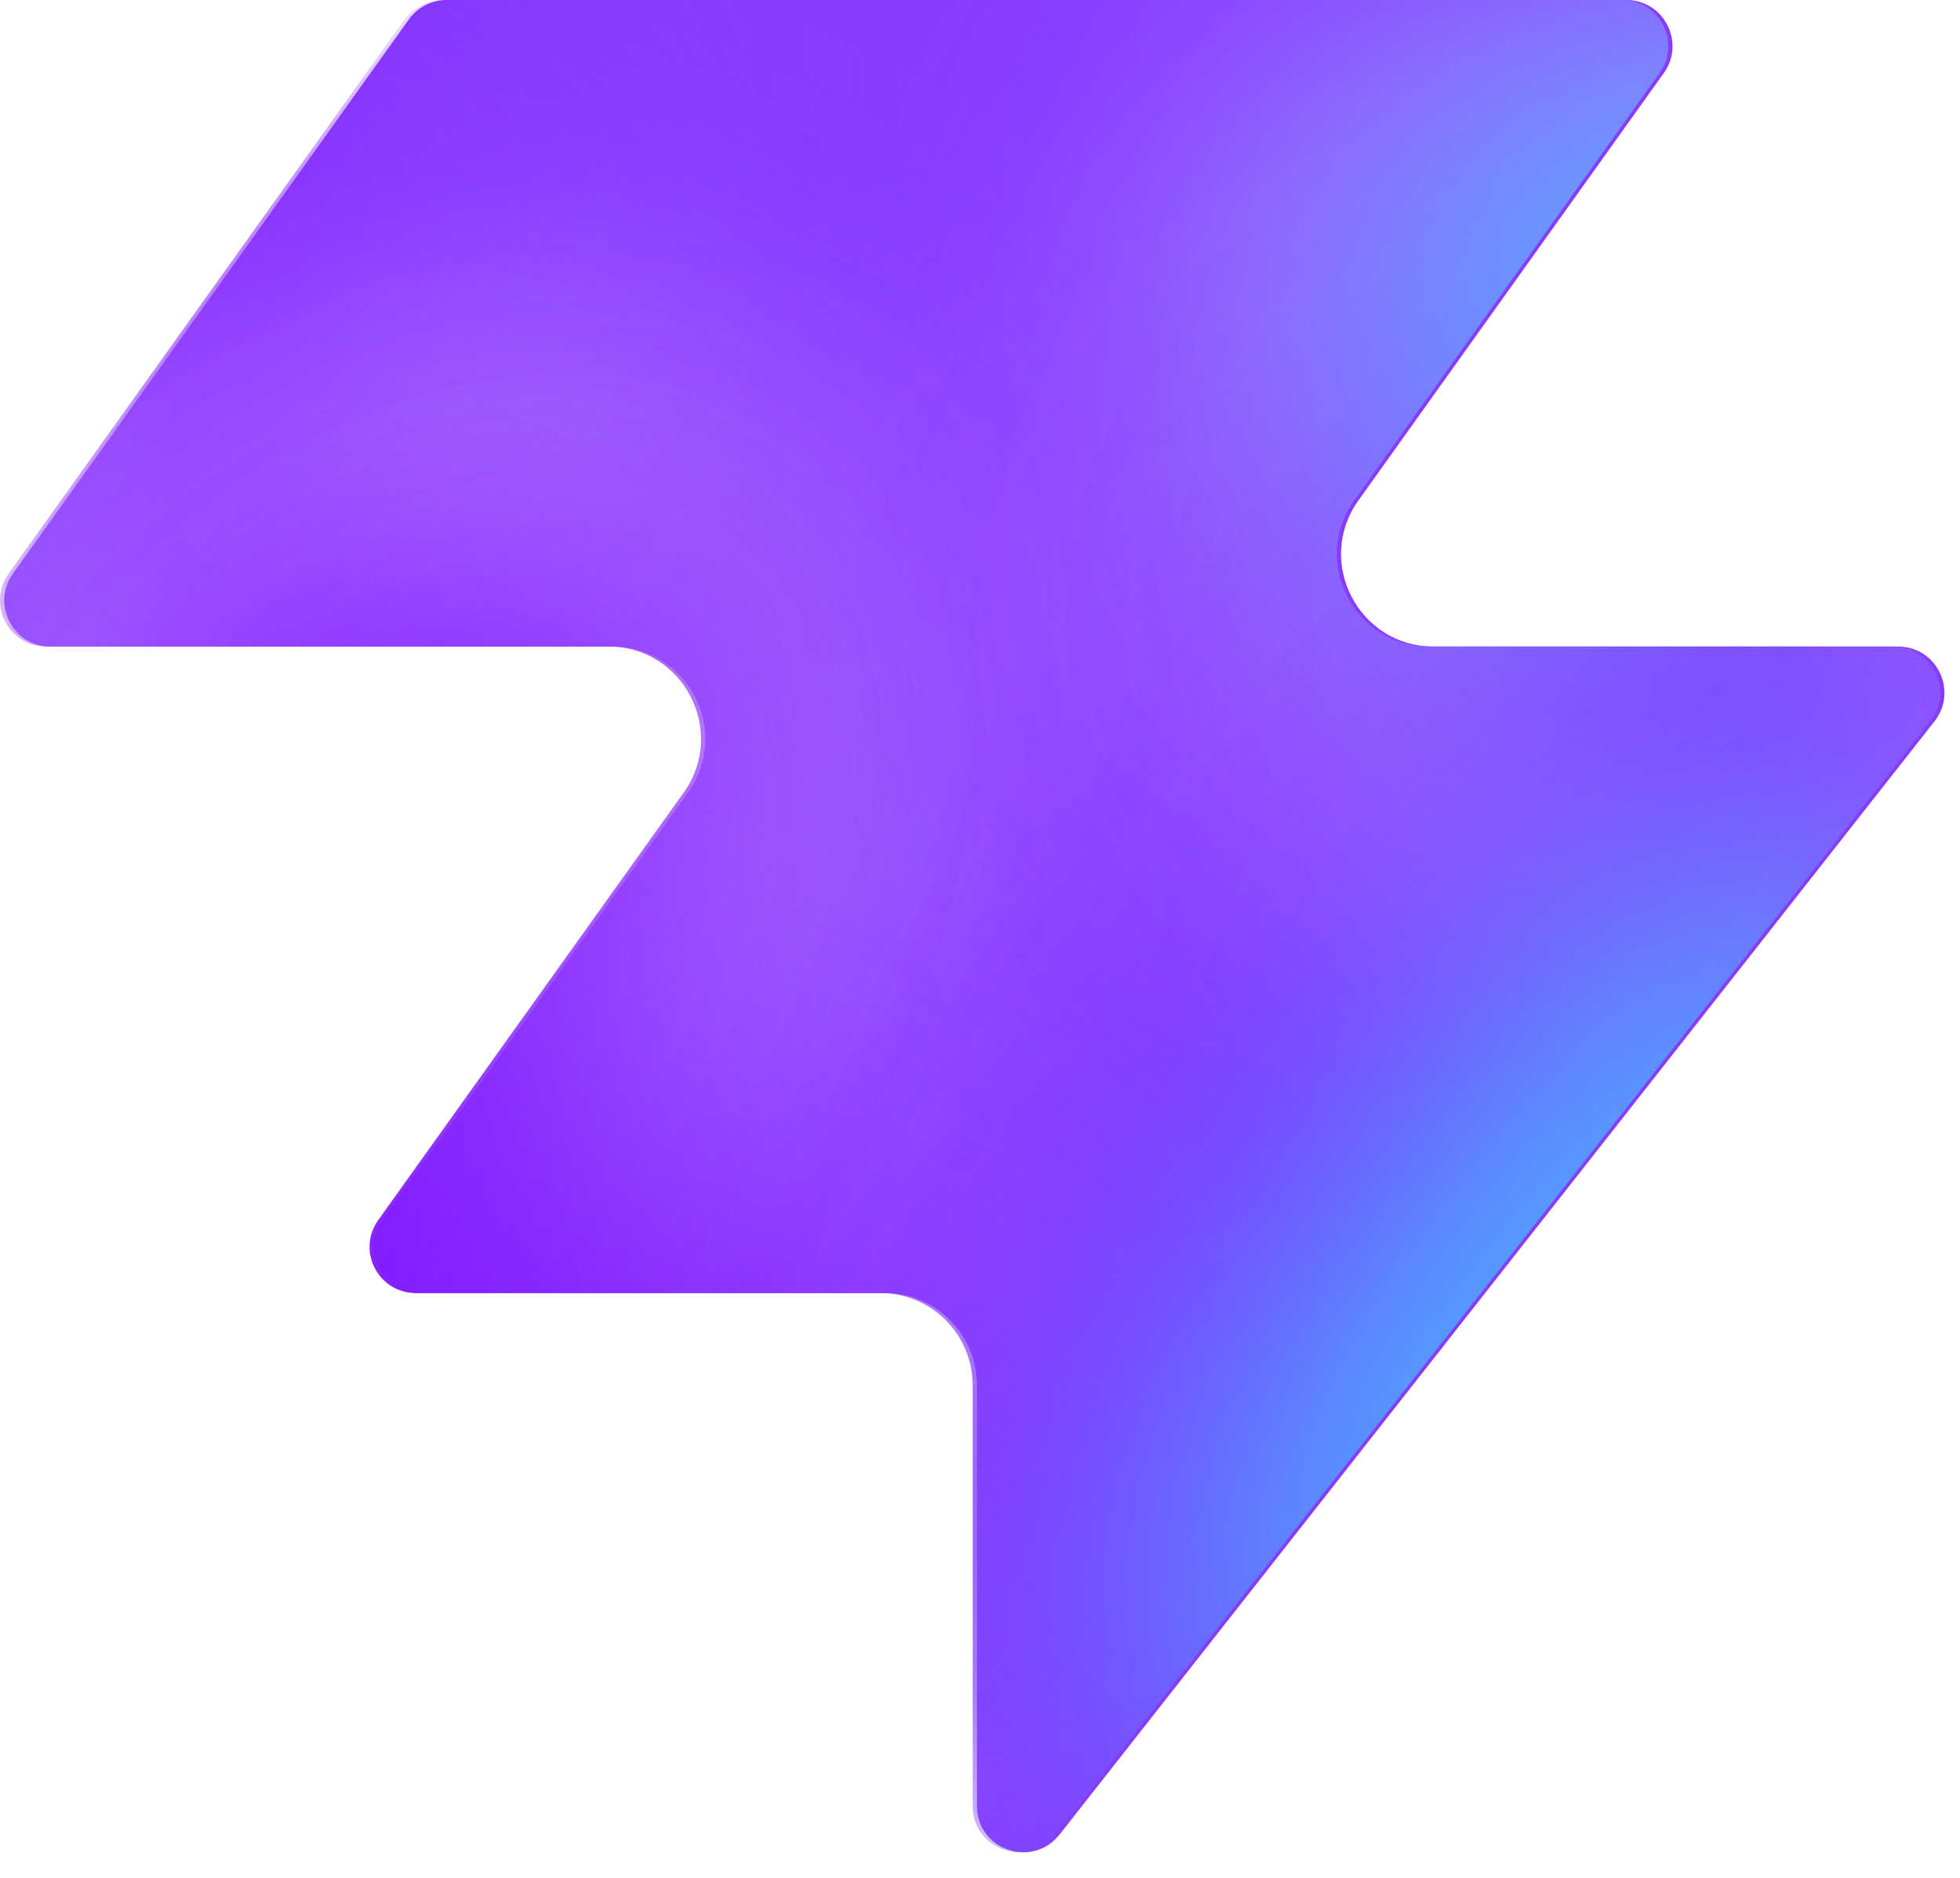
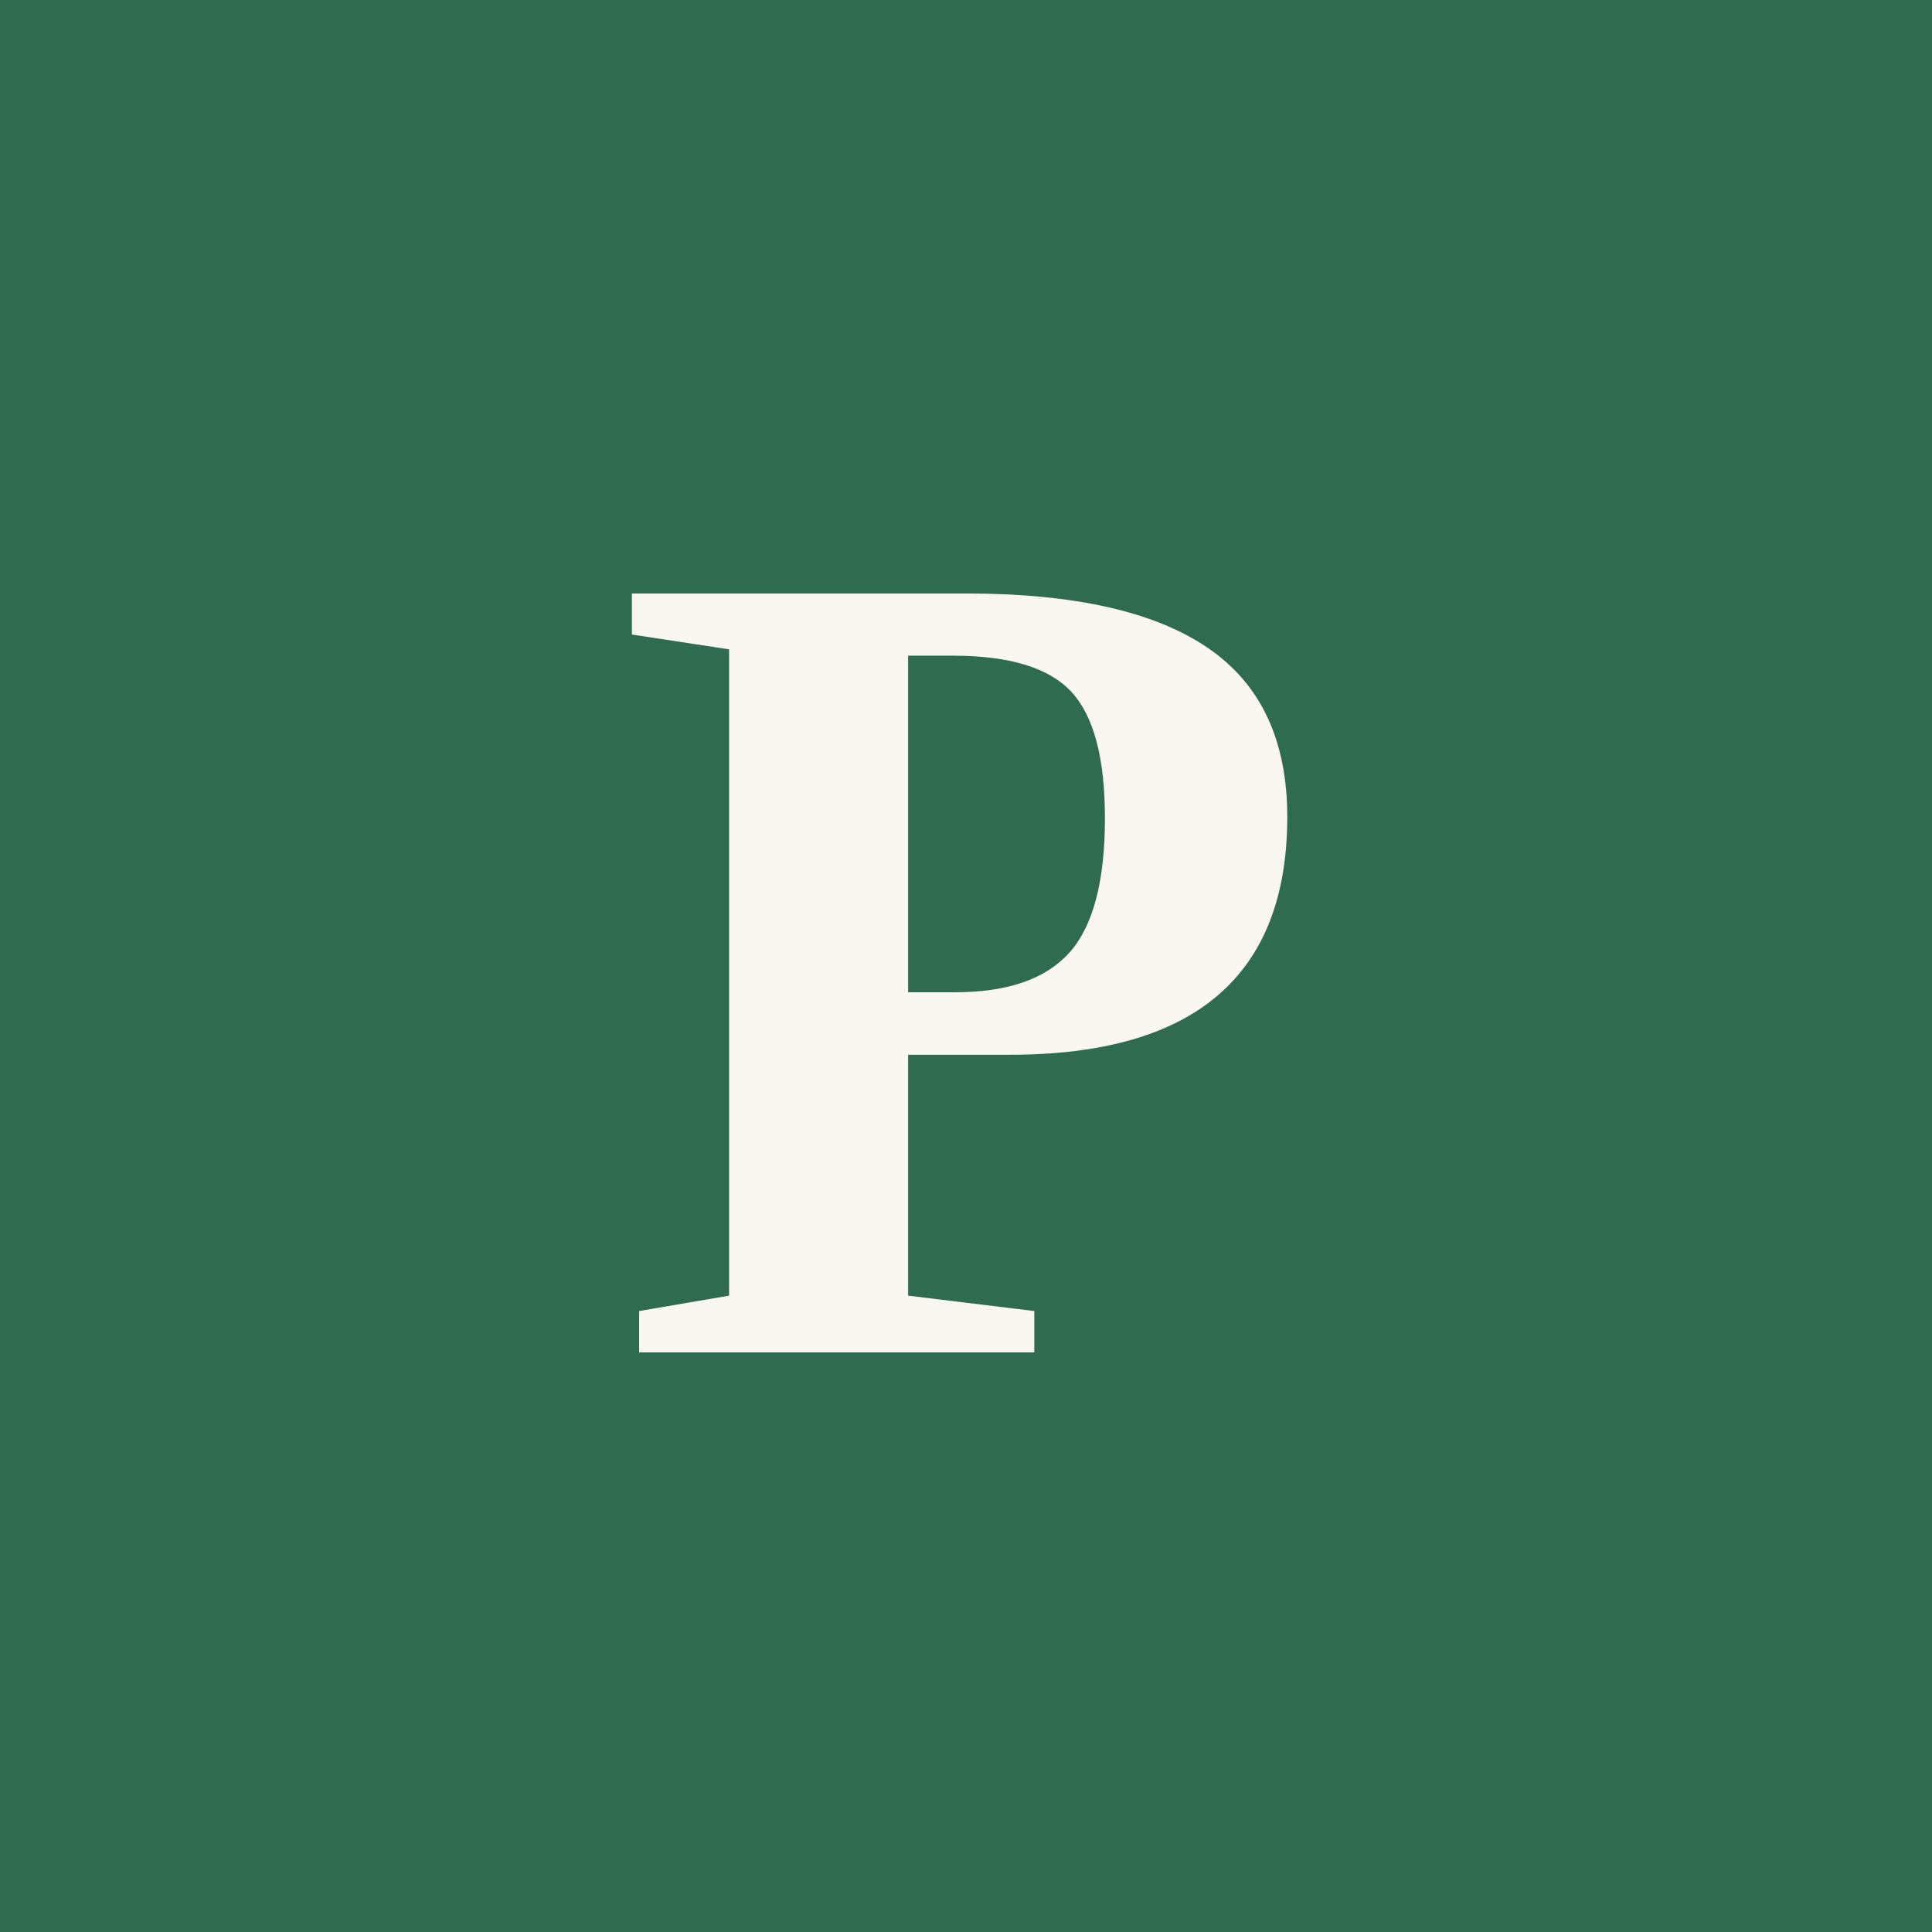
- <svg xmlns="http://www.w3.org/2000/svg" width="48" height="46" fill="none" viewBox="0 0 48 46">
-   <path fill="#863bff" d="M25.946 44.938c-.664.845-2.021.375-2.021-.698V33.937a2.26 2.26 0 0 0-2.262-2.262H10.287c-.92 0-1.456-1.04-.92-1.788l7.48-10.471c1.07-1.497 0-3.578-1.842-3.578H1.237c-.92 0-1.456-1.04-.92-1.788L10.013.474c.214-.297.556-.474.92-.474h28.894c.92 0 1.456 1.04.92 1.788l-7.48 10.471c-1.07 1.498 0 3.579 1.842 3.579h11.377c.943 0 1.473 1.088.89 1.83L25.947 44.94z" style="fill:#863bff;fill:color(display-p3 .525 .23 1);fill-opacity:1" />
-   <mask id="a" width="48" height="46" x="0" y="0" maskUnits="userSpaceOnUse" style="mask-type:alpha">
-     <path fill="#000" d="M25.842 44.938c-.664.844-2.021.375-2.021-.698V33.937a2.26 2.26 0 0 0-2.262-2.262H10.183c-.92 0-1.456-1.04-.92-1.788l7.48-10.471c1.07-1.498 0-3.579-1.842-3.579H1.133c-.92 0-1.456-1.04-.92-1.787L9.91.473c.214-.297.556-.474.92-.474h28.894c.92 0 1.456 1.04.92 1.788l-7.48 10.471c-1.07 1.498 0 3.578 1.842 3.578h11.377c.943 0 1.473 1.088.89 1.832L25.843 44.94z" style="fill:#000;fill-opacity:1" />
-   </mask>
-   <g mask="url(#a)">
-     <g filter="url(#b)">
-       <ellipse cx="5.508" cy="14.704" fill="#ede6ff" rx="5.508" ry="14.704" style="fill:#ede6ff;fill:color(display-p3 .927 .903 1);fill-opacity:1" transform="matrix(.00324 1 1 -.00324 -4.47 31.516)" />
-     </g>
-     <g filter="url(#c)">
-       <ellipse cx="10.399" cy="29.851" fill="#ede6ff" rx="10.399" ry="29.851" style="fill:#ede6ff;fill:color(display-p3 .927 .903 1);fill-opacity:1" transform="matrix(.00324 1 1 -.00324 -39.328 7.883)" />
-     </g>
-     <g filter="url(#d)">
-       <ellipse cx="5.508" cy="30.487" fill="#7e14ff" rx="5.508" ry="30.487" style="fill:#7e14ff;fill:color(display-p3 .492 .077 1);fill-opacity:1" transform="rotate(89.814 -25.913 -14.639)scale(1 -1)" />
-     </g>
-     <g filter="url(#e)">
-       <ellipse cx="5.508" cy="30.599" fill="#7e14ff" rx="5.508" ry="30.599" style="fill:#7e14ff;fill:color(display-p3 .492 .077 1);fill-opacity:1" transform="rotate(89.814 -32.644 -3.334)scale(1 -1)" />
-     </g>
-     <g filter="url(#f)">
-       <ellipse cx="5.508" cy="30.599" fill="#7e14ff" rx="5.508" ry="30.599" style="fill:#7e14ff;fill:color(display-p3 .492 .077 1);fill-opacity:1" transform="matrix(.00324 1 1 -.00324 -34.34 30.47)" />
-     </g>
-     <g filter="url(#g)">
-       <ellipse cx="14.072" cy="22.078" fill="#ede6ff" rx="14.072" ry="22.078" style="fill:#ede6ff;fill:color(display-p3 .927 .903 1);fill-opacity:1" transform="rotate(93.35 24.506 48.493)scale(-1 1)" />
-     </g>
-     <g filter="url(#h)">
-       <ellipse cx="3.47" cy="21.501" fill="#7e14ff" rx="3.47" ry="21.501" style="fill:#7e14ff;fill:color(display-p3 .492 .077 1);fill-opacity:1" transform="rotate(89.009 28.708 47.59)scale(-1 1)" />
-     </g>
-     <g filter="url(#i)">
-       <ellipse cx="3.47" cy="21.501" fill="#7e14ff" rx="3.47" ry="21.501" style="fill:#7e14ff;fill:color(display-p3 .492 .077 1);fill-opacity:1" transform="rotate(89.009 28.708 47.59)scale(-1 1)" />
-     </g>
-     <g filter="url(#j)">
-       <ellipse cx=".387" cy="8.972" fill="#7e14ff" rx="4.407" ry="29.108" style="fill:#7e14ff;fill:color(display-p3 .492 .077 1);fill-opacity:1" transform="rotate(39.51 .387 8.972)" />
-     </g>
-     <g filter="url(#k)">
-       <ellipse cx="47.523" cy="-6.092" fill="#7e14ff" rx="4.407" ry="29.108" style="fill:#7e14ff;fill:color(display-p3 .492 .077 1);fill-opacity:1" transform="rotate(37.892 47.523 -6.092)" />
-     </g>
-     <g filter="url(#l)">
-       <ellipse cx="41.412" cy="6.333" fill="#47bfff" rx="5.971" ry="9.665" style="fill:#47bfff;fill:color(display-p3 .28 .748 1);fill-opacity:1" transform="rotate(37.892 41.412 6.333)" />
-     </g>
-     <g filter="url(#m)">
-       <ellipse cx="-1.879" cy="38.332" fill="#7e14ff" rx="4.407" ry="29.108" style="fill:#7e14ff;fill:color(display-p3 .492 .077 1);fill-opacity:1" transform="rotate(37.892 -1.88 38.332)" />
-     </g>
-     <g filter="url(#n)">
-       <ellipse cx="-1.879" cy="38.332" fill="#7e14ff" rx="4.407" ry="29.108" style="fill:#7e14ff;fill:color(display-p3 .492 .077 1);fill-opacity:1" transform="rotate(37.892 -1.88 38.332)" />
-     </g>
-     <g filter="url(#o)">
-       <ellipse cx="35.651" cy="29.907" fill="#7e14ff" rx="4.407" ry="29.108" style="fill:#7e14ff;fill:color(display-p3 .492 .077 1);fill-opacity:1" transform="rotate(37.892 35.651 29.907)" />
-     </g>
-     <g filter="url(#p)">
-       <ellipse cx="38.418" cy="32.4" fill="#47bfff" rx="5.971" ry="15.297" style="fill:#47bfff;fill:color(display-p3 .28 .748 1);fill-opacity:1" transform="rotate(37.892 38.418 32.4)" />
-     </g>
-   </g>
-   <defs>
-     <filter id="b" width="60.045" height="41.654" x="-19.77" y="16.149" color-interpolation-filters="sRGB" filterUnits="userSpaceOnUse">
-       <feFlood flood-opacity="0" result="BackgroundImageFix" />
-       <feBlend in="SourceGraphic" in2="BackgroundImageFix" result="shape" />
-       <feGaussianBlur result="effect1_foregroundBlur_2002_17158" stdDeviation="7.659" />
-     </filter>
-     <filter id="c" width="90.34" height="51.437" x="-54.613" y="-7.533" color-interpolation-filters="sRGB" filterUnits="userSpaceOnUse">
-       <feFlood flood-opacity="0" result="BackgroundImageFix" />
-       <feBlend in="SourceGraphic" in2="BackgroundImageFix" result="shape" />
-       <feGaussianBlur result="effect1_foregroundBlur_2002_17158" stdDeviation="7.659" />
-     </filter>
-     <filter id="d" width="79.355" height="29.4" x="-49.64" y="2.03" color-interpolation-filters="sRGB" filterUnits="userSpaceOnUse">
-       <feFlood flood-opacity="0" result="BackgroundImageFix" />
-       <feBlend in="SourceGraphic" in2="BackgroundImageFix" result="shape" />
-       <feGaussianBlur result="effect1_foregroundBlur_2002_17158" stdDeviation="4.596" />
-     </filter>
-     <filter id="e" width="79.579" height="29.4" x="-45.045" y="20.029" color-interpolation-filters="sRGB" filterUnits="userSpaceOnUse">
-       <feFlood flood-opacity="0" result="BackgroundImageFix" />
-       <feBlend in="SourceGraphic" in2="BackgroundImageFix" result="shape" />
-       <feGaussianBlur result="effect1_foregroundBlur_2002_17158" stdDeviation="4.596" />
-     </filter>
-     <filter id="f" width="79.579" height="29.4" x="-43.513" y="21.178" color-interpolation-filters="sRGB" filterUnits="userSpaceOnUse">
-       <feFlood flood-opacity="0" result="BackgroundImageFix" />
-       <feBlend in="SourceGraphic" in2="BackgroundImageFix" result="shape" />
-       <feGaussianBlur result="effect1_foregroundBlur_2002_17158" stdDeviation="4.596" />
-     </filter>
-     <filter id="g" width="74.749" height="58.852" x="15.756" y="-17.901" color-interpolation-filters="sRGB" filterUnits="userSpaceOnUse">
-       <feFlood flood-opacity="0" result="BackgroundImageFix" />
-       <feBlend in="SourceGraphic" in2="BackgroundImageFix" result="shape" />
-       <feGaussianBlur result="effect1_foregroundBlur_2002_17158" stdDeviation="7.659" />
-     </filter>
-     <filter id="h" width="61.377" height="25.362" x="23.548" y="2.284" color-interpolation-filters="sRGB" filterUnits="userSpaceOnUse">
-       <feFlood flood-opacity="0" result="BackgroundImageFix" />
-       <feBlend in="SourceGraphic" in2="BackgroundImageFix" result="shape" />
-       <feGaussianBlur result="effect1_foregroundBlur_2002_17158" stdDeviation="4.596" />
-     </filter>
-     <filter id="i" width="61.377" height="25.362" x="23.548" y="2.284" color-interpolation-filters="sRGB" filterUnits="userSpaceOnUse">
-       <feFlood flood-opacity="0" result="BackgroundImageFix" />
-       <feBlend in="SourceGraphic" in2="BackgroundImageFix" result="shape" />
-       <feGaussianBlur result="effect1_foregroundBlur_2002_17158" stdDeviation="4.596" />
-     </filter>
-     <filter id="j" width="56.045" height="63.649" x="-27.636" y="-22.853" color-interpolation-filters="sRGB" filterUnits="userSpaceOnUse">
-       <feFlood flood-opacity="0" result="BackgroundImageFix" />
-       <feBlend in="SourceGraphic" in2="BackgroundImageFix" result="shape" />
-       <feGaussianBlur result="effect1_foregroundBlur_2002_17158" stdDeviation="4.596" />
-     </filter>
-     <filter id="k" width="54.814" height="64.646" x="20.116" y="-38.415" color-interpolation-filters="sRGB" filterUnits="userSpaceOnUse">
-       <feFlood flood-opacity="0" result="BackgroundImageFix" />
-       <feBlend in="SourceGraphic" in2="BackgroundImageFix" result="shape" />
-       <feGaussianBlur result="effect1_foregroundBlur_2002_17158" stdDeviation="4.596" />
-     </filter>
-     <filter id="l" width="33.541" height="35.313" x="24.641" y="-11.323" color-interpolation-filters="sRGB" filterUnits="userSpaceOnUse">
-       <feFlood flood-opacity="0" result="BackgroundImageFix" />
-       <feBlend in="SourceGraphic" in2="BackgroundImageFix" result="shape" />
-       <feGaussianBlur result="effect1_foregroundBlur_2002_17158" stdDeviation="4.596" />
-     </filter>
-     <filter id="m" width="54.814" height="64.646" x="-29.286" y="6.009" color-interpolation-filters="sRGB" filterUnits="userSpaceOnUse">
-       <feFlood flood-opacity="0" result="BackgroundImageFix" />
-       <feBlend in="SourceGraphic" in2="BackgroundImageFix" result="shape" />
-       <feGaussianBlur result="effect1_foregroundBlur_2002_17158" stdDeviation="4.596" />
-     </filter>
-     <filter id="n" width="54.814" height="64.646" x="-29.286" y="6.009" color-interpolation-filters="sRGB" filterUnits="userSpaceOnUse">
-       <feFlood flood-opacity="0" result="BackgroundImageFix" />
-       <feBlend in="SourceGraphic" in2="BackgroundImageFix" result="shape" />
-       <feGaussianBlur result="effect1_foregroundBlur_2002_17158" stdDeviation="4.596" />
-     </filter>
-     <filter id="o" width="54.814" height="64.646" x="8.244" y="-2.416" color-interpolation-filters="sRGB" filterUnits="userSpaceOnUse">
-       <feFlood flood-opacity="0" result="BackgroundImageFix" />
-       <feBlend in="SourceGraphic" in2="BackgroundImageFix" result="shape" />
-       <feGaussianBlur result="effect1_foregroundBlur_2002_17158" stdDeviation="4.596" />
-     </filter>
-     <filter id="p" width="39.409" height="43.623" x="18.713" y="10.588" color-interpolation-filters="sRGB" filterUnits="userSpaceOnUse">
-       <feFlood flood-opacity="0" result="BackgroundImageFix" />
-       <feBlend in="SourceGraphic" in2="BackgroundImageFix" result="shape" />
-       <feGaussianBlur result="effect1_foregroundBlur_2002_17158" stdDeviation="4.596" />
-     </filter>
-   </defs>
+ <svg xmlns="http://www.w3.org/2000/svg" viewBox="0 0 100 100">
+   <rect width="100" height="100" fill="#2f6b4f" />
+   <text x="50" y="70" text-anchor="middle" font-family="Georgia, 'Times New Roman', serif" font-weight="700" font-size="60" fill="#faf7f0">P</text>
</svg>
